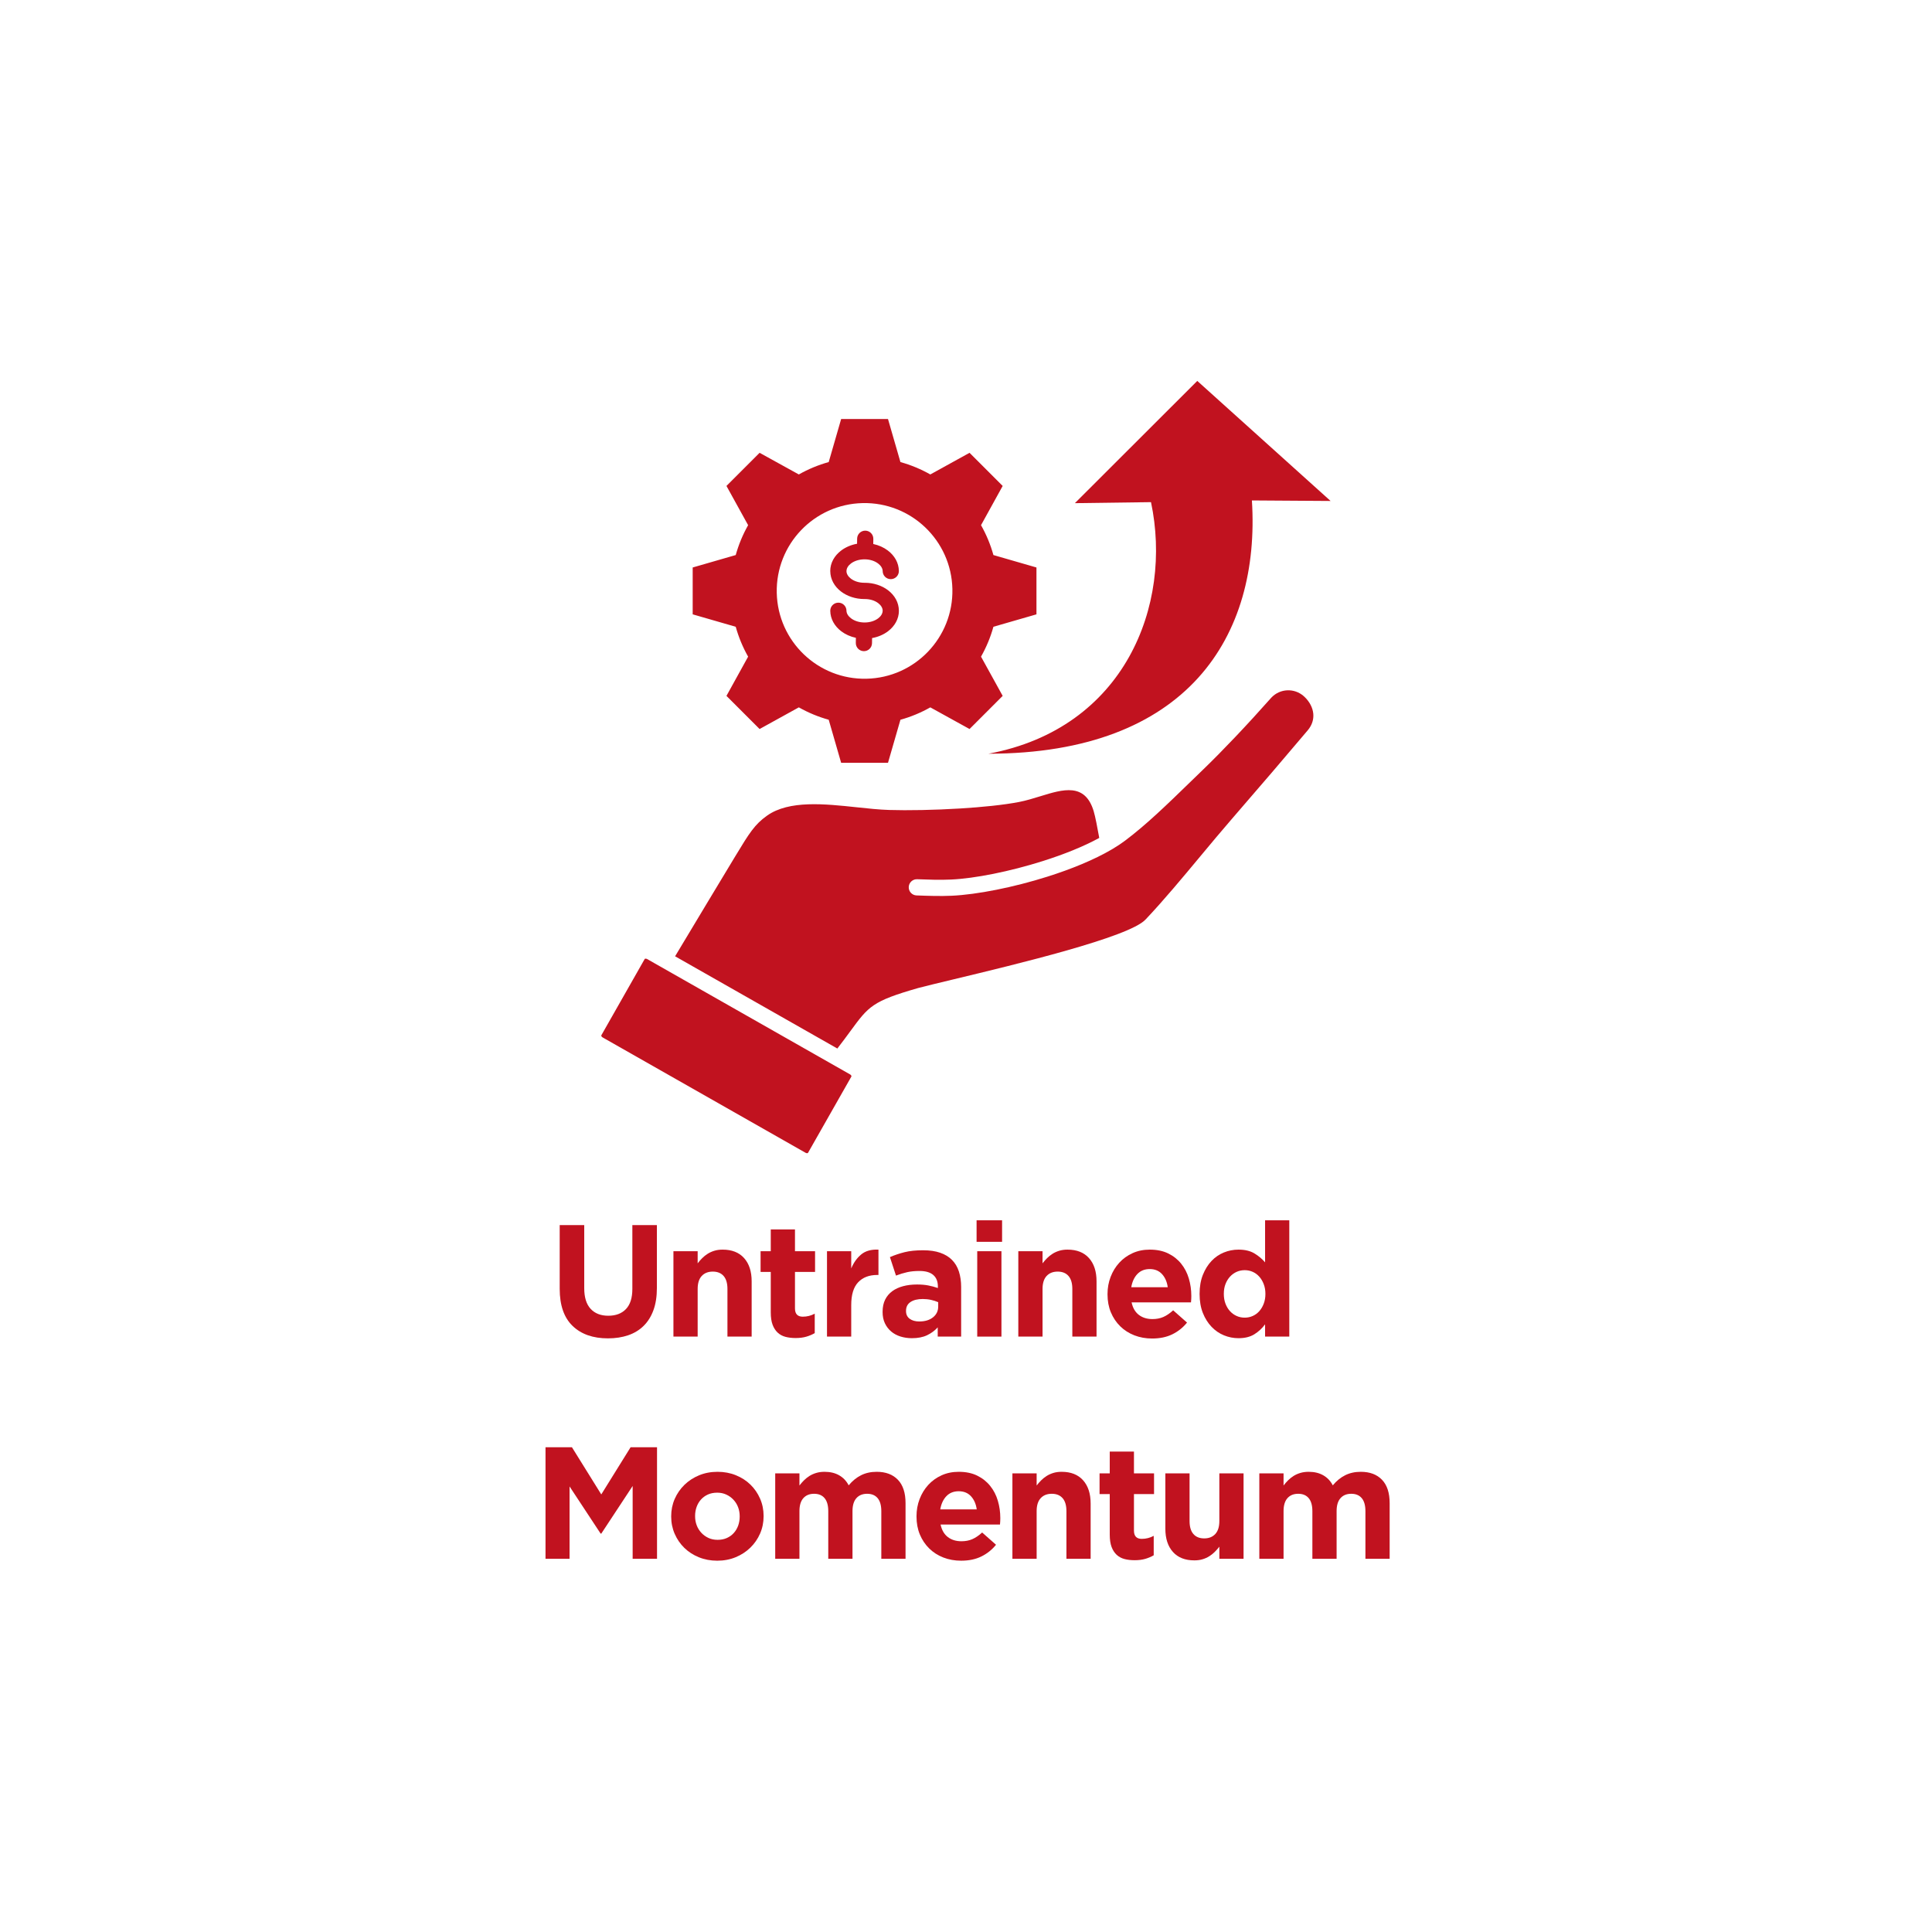
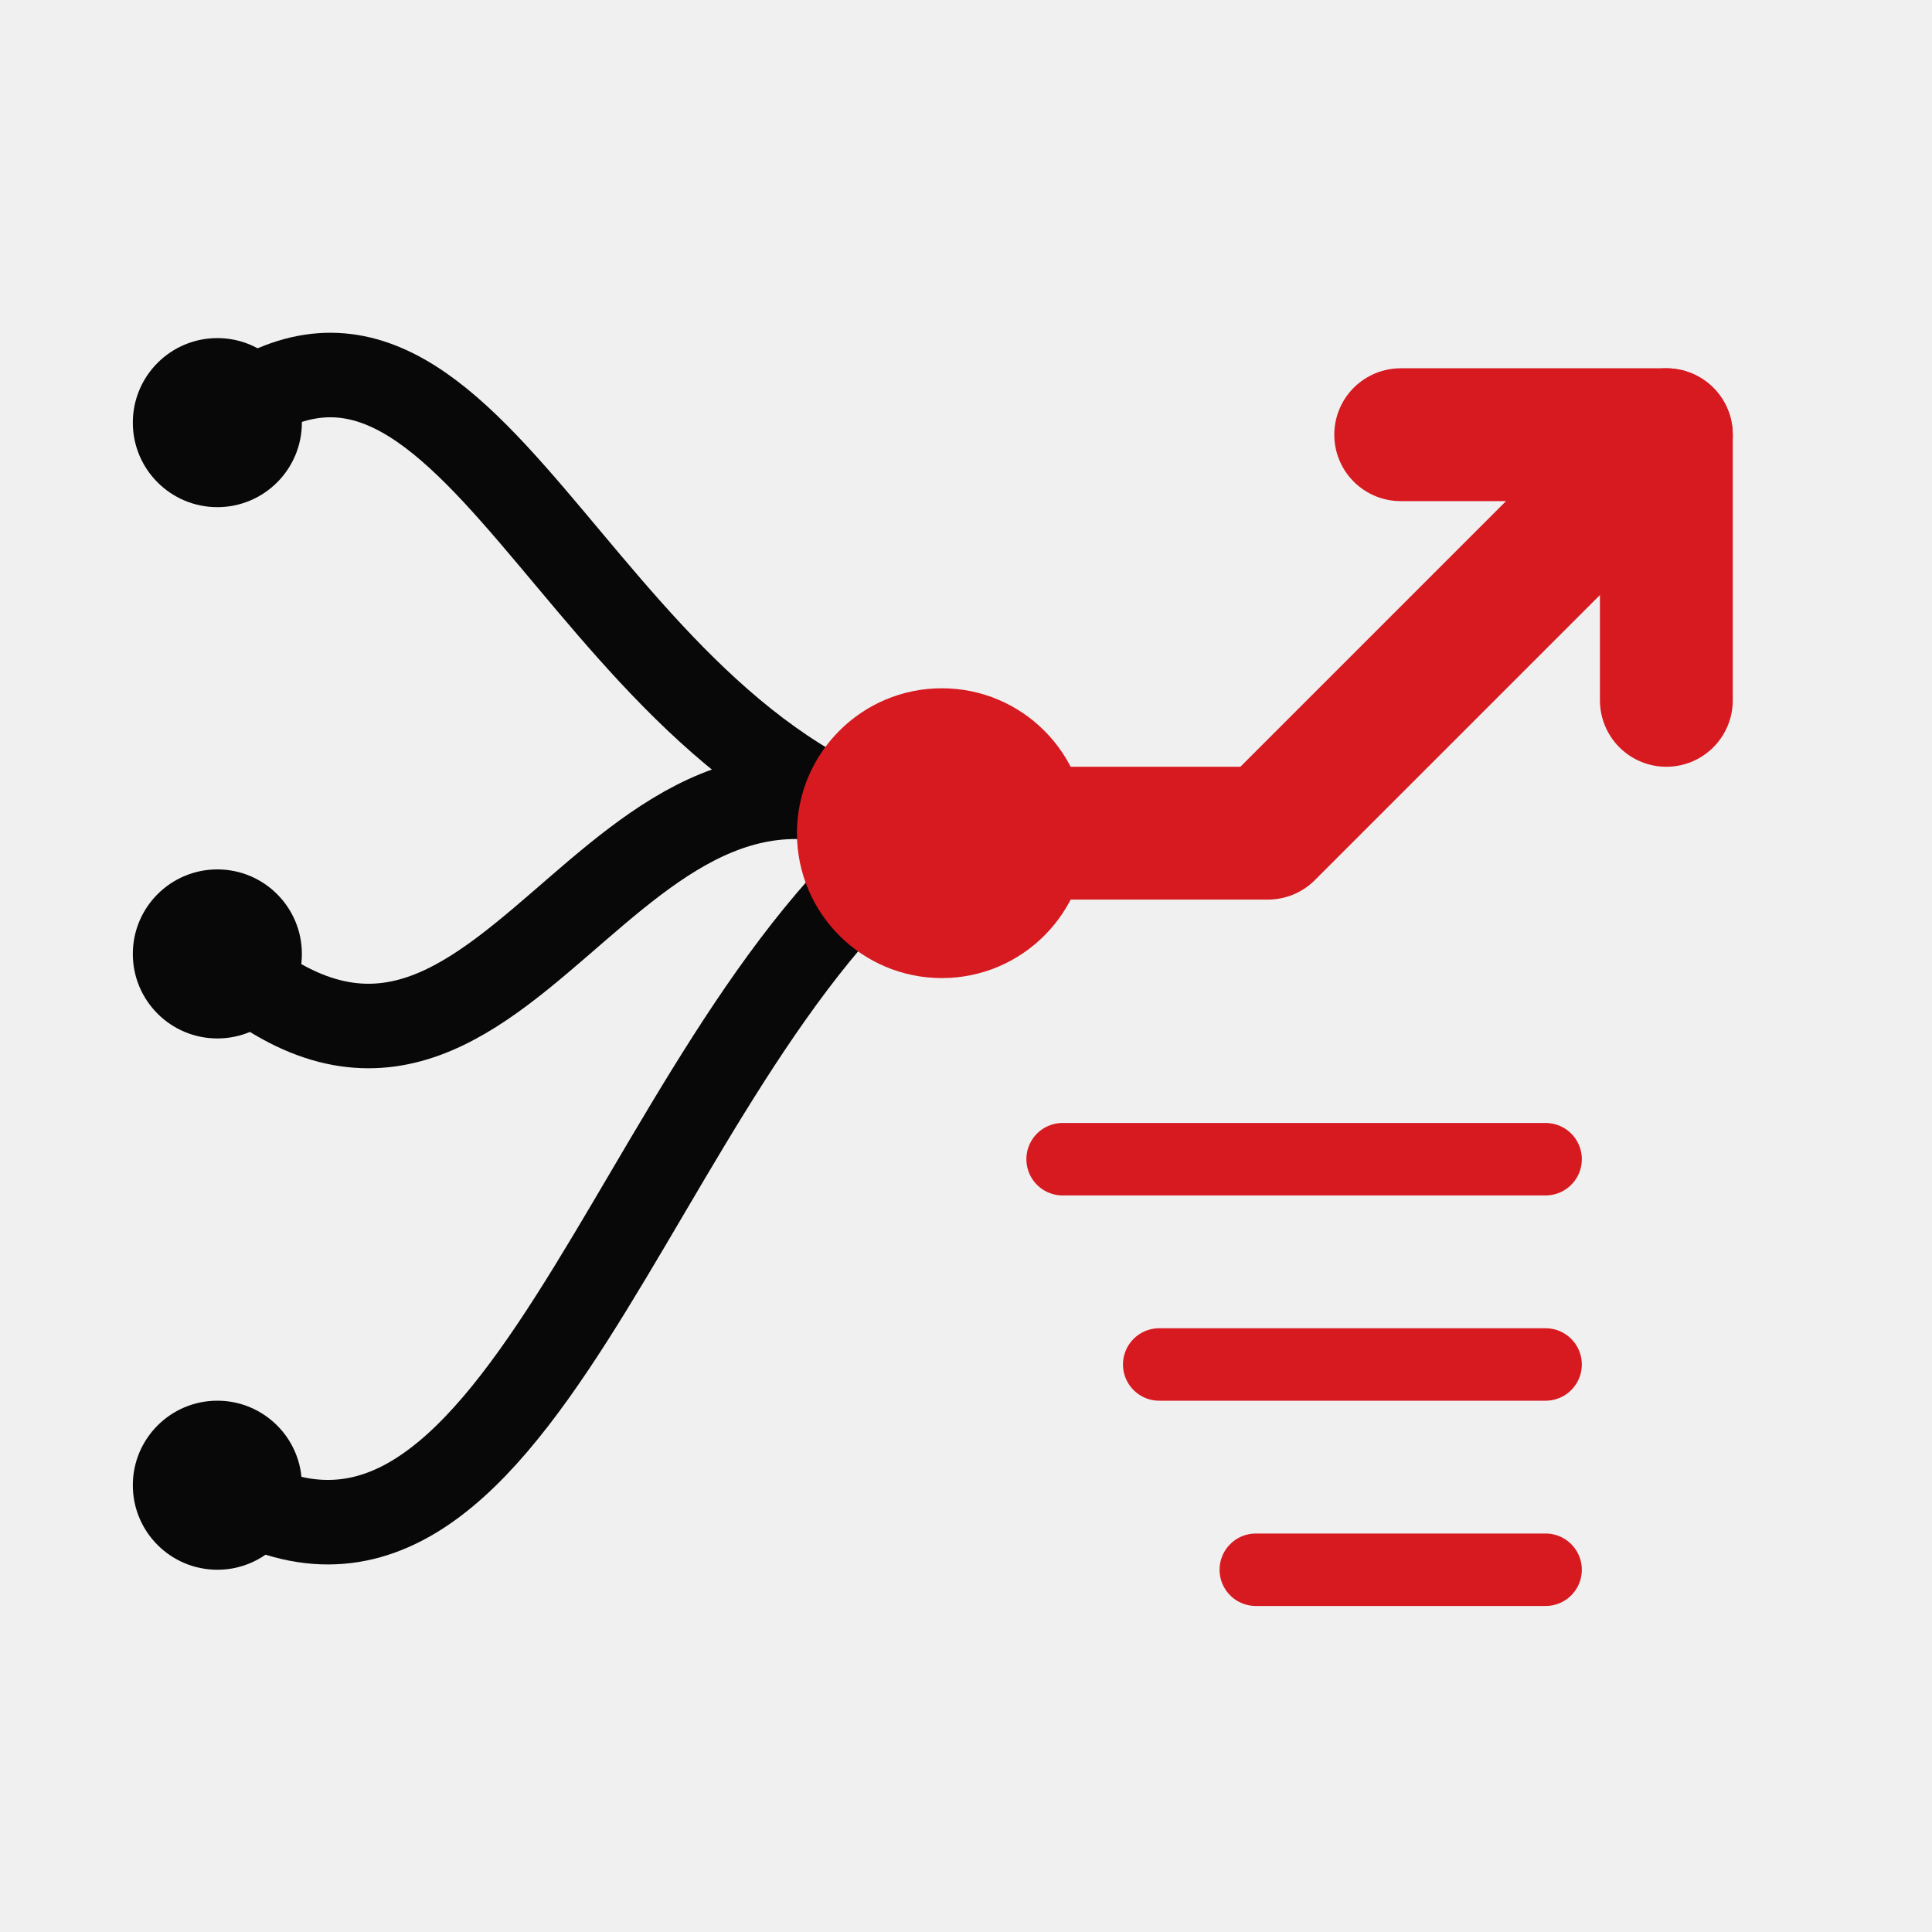
- <svg xmlns="http://www.w3.org/2000/svg" width="2000" zoomAndPan="magnify" viewBox="0 0 1500 1500" height="2000" preserveAspectRatio="xMidYMid meet" version="1.0">
-   <defs>
-     <g />
-     <clipPath id="194ba71856">
-       <path d="M 466.875 295.539 L 1033.125 295.539 L 1033.125 895.539 L 466.875 895.539 Z M 466.875 295.539 " clip-rule="nonzero" />
-     </clipPath>
-   </defs>
-   <rect x="-150" width="1800" fill="#ffffff" y="-150" height="1800" fill-opacity="1" />
-   <rect x="-150" width="1800" fill="#ffffff" y="-150" height="1800" fill-opacity="1" />
-   <g clip-path="url(#194ba71856)">
-     <path fill="#c1121f" d="M 669.746 390.602 C 707.402 389.77 738.602 419.621 739.434 457.273 C 740.266 494.93 710.414 526.133 672.758 526.965 C 635.102 527.793 603.902 497.941 603.07 460.289 C 602.238 422.633 632.09 391.434 669.746 390.602 Z M 500.543 744.555 L 466.852 803.832 C 466.793 803.934 466.809 804.121 466.879 804.344 C 467.016 804.754 467.34 805.145 467.824 805.422 L 625.469 895.031 C 625.969 895.316 626.484 895.398 626.918 895.301 C 627.121 895.254 627.273 895.176 627.336 895.07 L 661.031 835.789 C 661.09 835.688 661.074 835.5 661 835.281 C 660.867 834.871 660.543 834.48 660.066 834.207 L 502.414 744.59 C 501.914 744.309 501.395 744.227 500.961 744.32 C 500.762 744.367 500.605 744.449 500.543 744.555 Z M 650.113 814.07 L 524.141 742.465 C 532.535 728.477 540.84 714.637 548.336 702.164 C 557.344 687.18 564.883 674.664 569.512 667.039 L 571.113 664.398 C 581.652 647.016 585.828 640.133 595.574 633.234 C 612.656 621.148 640.305 624.109 665.219 626.773 C 673.941 627.707 682.344 628.605 690.234 628.855 C 704.691 629.312 725.371 628.938 745.32 627.715 C 762.508 626.664 779.254 624.977 791.246 622.648 C 796.746 621.582 802.363 619.852 807.977 618.125 C 825.215 612.824 842.391 607.547 849.105 629.711 C 850.477 634.238 852.055 642.902 853.27 649.57 L 853.453 650.559 C 841.188 657.289 825.738 663.43 809.625 668.531 C 783.938 676.66 756.891 682.031 738.426 682.875 C 734.051 683.078 729.715 683.098 725.398 683.031 C 721.137 682.965 716.594 682.801 712.051 682.633 C 708.578 682.512 705.664 685.227 705.543 688.699 C 705.422 692.172 708.137 695.086 711.609 695.207 C 716.055 695.367 720.5 695.531 725.203 695.605 C 729.848 695.676 734.453 695.656 738.969 695.449 C 758.531 694.551 786.824 688.98 813.422 680.562 C 831.805 674.746 849.523 667.516 863.238 659.453 C 863.527 659.312 863.805 659.148 864.062 658.965 C 867.453 656.941 870.59 654.867 873.418 652.746 C 889.988 640.336 906.516 624.27 923.691 607.578 C 927.094 604.27 930.523 600.934 934.117 597.473 C 941.906 589.969 950.516 581.203 959.152 572.102 C 968.52 562.23 978.047 551.812 986.652 542.098 L 987.094 541.629 L 987.082 541.617 C 990.453 538.059 994.906 536.156 999.434 535.957 C 1003.965 535.758 1008.574 537.266 1012.258 540.527 L 1012.703 540.945 L 1012.715 540.934 L 1012.727 540.945 C 1016.77 544.77 1019.207 549.453 1019.633 554.188 C 1020.02 558.52 1018.703 563 1015.344 566.988 C 1007.508 576.293 997.66 587.855 987.543 599.676 C 975.574 613.652 964.176 626.871 955.824 636.5 C 948.117 645.383 939.957 655.188 931.734 665.066 C 917.746 681.871 903.562 698.914 889.602 713.703 C 889.484 713.812 889.367 713.926 889.254 714.047 C 876.375 727.664 789.32 748.586 740.477 760.32 C 728.637 763.168 718.953 765.496 713.434 766.957 C 713.293 766.984 713.148 767.02 713.008 767.062 C 677.297 777.305 674.492 781.129 660.242 800.574 C 657.398 804.453 654.066 808.996 650.113 814.07 Z M 571.215 430.941 L 537.801 440.59 L 537.801 476.973 L 571.215 486.621 C 573.465 494.715 576.703 502.516 580.84 509.828 L 564.023 540.281 L 589.75 566.012 L 620.207 549.195 C 627.52 553.332 635.316 556.566 643.41 558.816 L 653.062 592.234 L 689.441 592.234 L 699.094 558.82 C 707.188 556.57 714.984 553.332 722.297 549.199 L 752.754 566.012 L 778.48 540.281 L 761.664 509.824 C 765.801 502.516 769.039 494.715 771.289 486.621 L 804.703 476.973 L 804.703 440.59 L 771.289 430.938 C 769.039 422.848 765.805 415.047 761.668 407.734 L 778.48 377.281 L 752.754 351.555 L 722.297 368.367 C 714.984 364.23 707.188 360.996 699.094 358.746 L 689.441 325.328 L 653.062 325.328 L 643.41 358.742 C 635.316 360.992 627.52 364.23 620.207 368.363 L 589.75 351.555 L 564.023 377.281 L 580.84 407.738 C 576.703 415.051 573.465 422.848 571.215 430.941 Z M 671.25 465.066 L 671.414 465.066 L 671.414 465.09 C 675.598 465.09 679.277 466.316 681.863 468.293 C 683.984 469.914 685.293 471.996 685.309 474.148 L 685.309 474.191 L 685.281 474.191 C 685.281 476.367 683.965 478.449 681.84 480.062 C 679.203 482.059 675.465 483.297 671.25 483.297 C 667.074 483.297 663.379 482.055 660.758 480.066 C 658.574 478.414 657.219 476.301 657.195 474.145 C 657.168 470.672 654.332 467.879 650.859 467.906 C 647.387 467.934 644.594 470.77 644.621 474.242 C 644.695 480.539 647.941 486.172 653.164 490.129 C 656.305 492.504 660.188 494.289 664.504 495.211 L 664.453 499.203 C 664.414 502.672 667.195 505.523 670.668 505.562 C 674.141 505.602 676.988 502.82 677.027 499.352 L 677.078 495.398 C 681.797 494.547 686.051 492.684 689.434 490.121 C 694.668 486.156 697.906 480.531 697.906 474.191 L 697.883 474.191 L 697.883 474.098 C 697.844 467.812 694.66 462.219 689.504 458.281 C 684.809 454.695 678.422 452.469 671.414 452.469 L 671.414 452.492 L 671.09 452.496 L 671.09 452.469 C 666.902 452.469 663.227 451.246 660.641 449.27 C 658.52 447.648 657.207 445.566 657.195 443.414 L 657.195 443.367 L 657.219 443.367 C 657.219 441.195 658.535 439.109 660.664 437.5 C 663.301 435.5 667.039 434.266 671.25 434.266 C 675.43 434.266 679.125 435.508 681.746 437.492 C 683.93 439.148 685.281 441.258 685.309 443.418 C 685.336 446.891 688.172 449.684 691.645 449.656 C 695.117 449.629 697.91 446.789 697.883 443.32 C 697.809 437.023 694.562 431.391 689.34 427.434 C 686.199 425.055 682.316 423.273 677.996 422.352 L 678.047 418.359 C 678.09 414.887 675.309 412.039 671.836 412 C 668.363 411.957 665.516 414.742 665.477 418.211 L 665.426 422.164 C 660.707 423.016 656.453 424.879 653.07 427.441 C 647.836 431.406 644.598 437.031 644.598 443.367 L 644.621 443.367 L 644.621 443.465 C 644.66 449.75 647.844 455.34 653 459.281 C 657.695 462.867 664.082 465.094 671.09 465.094 L 671.09 465.066 Z M 767.441 585.191 C 922.305 585.016 978.633 493.723 971.977 388.543 L 1033.059 388.949 L 929.566 295.738 L 834.531 390.656 L 893.633 389.863 C 910.555 469.781 873.266 565.492 767.441 585.191 Z M 767.441 585.191 " fill-opacity="1" fill-rule="evenodd" />
+ <svg xmlns="http://www.w3.org/2000/svg" viewBox="0 0 160 160" role="img" aria-labelledby="logo-title logo-desc">
+   <g fill="none" stroke="#080808" stroke-width="7" stroke-linecap="round">
+     <path d="M18 35 C39 18 47 61 76 69" />
+     <path d="M18 79 C42 101 50 54 76 69" />
+     <path d="M18 123 C43 139 52 88 76 69" />
  </g>
-   <g fill="#c1121f" fill-opacity="1">
-     <g transform="translate(425.5191, 1037.737)">
-       <g>
-         <path d="M 46.5 1.359 C 34.875 1.359 25.723 -1.852 19.047 -8.281 C 12.367 -14.719 9.031 -24.328 9.031 -37.109 L 9.031 -86.578 L 28.078 -86.578 L 28.078 -37.594 C 28.078 -30.508 29.723 -25.172 33.016 -21.578 C 36.316 -17.992 40.895 -16.203 46.75 -16.203 C 52.602 -16.203 57.18 -17.93 60.484 -21.391 C 63.785 -24.859 65.438 -30.055 65.438 -36.984 L 65.438 -86.578 L 84.484 -86.578 L 84.484 -37.719 C 84.484 -31.125 83.594 -25.395 81.812 -20.531 C 80.039 -15.664 77.504 -11.602 74.203 -8.344 C 70.91 -5.094 66.914 -2.66 62.219 -1.047 C 57.52 0.555 52.281 1.359 46.5 1.359 Z M 46.5 1.359 " />
-       </g>
-     </g>
+   <g fill="#080808">
+     <circle cx="18" cy="35" r="7" />
+     <circle cx="18" cy="79" r="7" />
+     <circle cx="18" cy="123" r="7" />
  </g>
-   <g fill="#c1121f" fill-opacity="1">
-     <g transform="translate(514.4446, 1037.737)">
-       <g>
-         <path d="M 8.406 -66.297 L 27.219 -66.297 L 27.219 -56.891 C 28.281 -58.297 29.453 -59.633 30.734 -60.906 C 32.016 -62.188 33.438 -63.32 35 -64.312 C 36.57 -65.301 38.305 -66.082 40.203 -66.656 C 42.098 -67.238 44.238 -67.531 46.625 -67.531 C 53.801 -67.531 59.348 -65.344 63.266 -60.969 C 67.18 -56.602 69.141 -50.586 69.141 -42.922 L 69.141 0 L 50.344 0 L 50.344 -36.984 C 50.344 -41.43 49.352 -44.789 47.375 -47.062 C 45.395 -49.332 42.594 -50.469 38.969 -50.469 C 35.332 -50.469 32.461 -49.332 30.359 -47.062 C 28.266 -44.789 27.219 -41.43 27.219 -36.984 L 27.219 0 L 8.406 0 Z M 8.406 -66.297 " />
-       </g>
-     </g>
+   <circle cx="78" cy="69" r="12" fill="#d71920" />
+   <g fill="none" stroke="#d71920" stroke-width="11" stroke-linecap="round" stroke-linejoin="round">
+     <path d="M88 69 H105 L138 36" />
+     <path d="M116 36 H138 V58" />
  </g>
-   <g fill="#c1121f" fill-opacity="1">
-     <g transform="translate(586.9208, 1037.737)">
-       <g>
-         <path d="M 30.797 1.109 C 27.91 1.109 25.289 0.801 22.938 0.188 C 20.594 -0.426 18.57 -1.516 16.875 -3.078 C 15.188 -4.648 13.867 -6.691 12.922 -9.203 C 11.973 -11.723 11.5 -14.922 11.5 -18.797 L 11.5 -50.219 L 3.594 -50.219 L 3.594 -66.297 L 11.5 -66.297 L 11.5 -83.234 L 30.297 -83.234 L 30.297 -66.297 L 45.891 -66.297 L 45.891 -50.219 L 30.297 -50.219 L 30.297 -21.891 C 30.297 -17.609 32.316 -15.469 36.359 -15.469 C 39.66 -15.469 42.754 -16.25 45.641 -17.812 L 45.641 -2.719 C 43.66 -1.562 41.473 -0.633 39.078 0.062 C 36.691 0.758 33.93 1.109 30.797 1.109 Z M 30.797 1.109 " />
-       </g>
-     </g>
-   </g>
-   <g fill="#c1121f" fill-opacity="1">
-     <g transform="translate(633.6715, 1037.737)">
-       <g>
-         <path d="M 8.406 -66.297 L 27.219 -66.297 L 27.219 -52.938 C 29.113 -57.469 31.707 -61.094 35 -63.812 C 38.301 -66.539 42.754 -67.781 48.359 -67.531 L 48.359 -47.859 L 47.375 -47.859 C 41.102 -47.859 36.176 -45.961 32.594 -42.172 C 29.008 -38.379 27.219 -32.484 27.219 -24.484 L 27.219 0 L 8.406 0 Z M 8.406 -66.297 " />
-       </g>
-     </g>
-   </g>
-   <g fill="#c1121f" fill-opacity="1">
-     <g transform="translate(680.7933, 1037.737)">
-       <g>
-         <path d="M 27.219 1.234 C 24.082 1.234 21.129 0.801 18.359 -0.062 C 15.598 -0.926 13.188 -2.223 11.125 -3.953 C 9.07 -5.691 7.445 -7.816 6.25 -10.328 C 5.051 -12.836 4.453 -15.742 4.453 -19.047 L 4.453 -19.297 C 4.453 -22.922 5.109 -26.051 6.422 -28.688 C 7.742 -31.332 9.582 -33.52 11.938 -35.25 C 14.289 -36.977 17.094 -38.273 20.344 -39.141 C 23.602 -40.016 27.211 -40.453 31.172 -40.453 C 34.547 -40.453 37.488 -40.203 40 -39.703 C 42.52 -39.211 44.977 -38.551 47.375 -37.719 L 47.375 -38.844 C 47.375 -42.801 46.176 -45.805 43.781 -47.859 C 41.395 -49.922 37.848 -50.953 33.141 -50.953 C 29.516 -50.953 26.32 -50.645 23.562 -50.031 C 20.801 -49.414 17.895 -48.531 14.844 -47.375 L 10.141 -61.719 C 13.766 -63.281 17.555 -64.555 21.516 -65.547 C 25.473 -66.535 30.258 -67.031 35.875 -67.031 C 41.062 -67.031 45.488 -66.391 49.156 -65.109 C 52.832 -63.836 55.863 -62.008 58.25 -59.625 C 60.727 -57.145 62.547 -54.109 63.703 -50.516 C 64.859 -46.93 65.438 -42.914 65.438 -38.469 L 65.438 0 L 47.25 0 L 47.25 -7.172 C 44.938 -4.617 42.172 -2.578 38.953 -1.047 C 35.742 0.473 31.832 1.234 27.219 1.234 Z M 32.906 -11.75 C 37.352 -11.75 40.914 -12.82 43.594 -14.969 C 46.281 -17.113 47.625 -19.914 47.625 -23.375 L 47.625 -26.719 C 45.969 -27.457 44.129 -28.051 42.109 -28.5 C 40.086 -28.957 37.926 -29.188 35.625 -29.188 C 31.582 -29.188 28.406 -28.398 26.094 -26.828 C 23.789 -25.266 22.641 -23 22.641 -20.031 L 22.641 -19.797 C 22.641 -17.234 23.586 -15.25 25.484 -13.844 C 27.379 -12.445 29.852 -11.75 32.906 -11.75 Z M 32.906 -11.75 " />
-       </g>
-     </g>
-   </g>
-   <g fill="#c1121f" fill-opacity="1">
-     <g transform="translate(749.4354, 1037.737)">
-       <g>
-         <path d="M 8.781 -90.297 L 28.578 -90.297 L 28.578 -73.594 L 8.781 -73.594 Z M 9.281 -66.297 L 28.078 -66.297 L 28.078 0 L 9.281 0 Z M 9.281 -66.297 " />
-       </g>
-     </g>
-   </g>
-   <g fill="#c1121f" fill-opacity="1">
-     <g transform="translate(782.2104, 1037.737)">
-       <g>
-         <path d="M 8.406 -66.297 L 27.219 -66.297 L 27.219 -56.891 C 28.281 -58.297 29.453 -59.633 30.734 -60.906 C 32.016 -62.188 33.438 -63.32 35 -64.312 C 36.57 -65.301 38.305 -66.082 40.203 -66.656 C 42.098 -67.238 44.238 -67.531 46.625 -67.531 C 53.801 -67.531 59.348 -65.344 63.266 -60.969 C 67.18 -56.602 69.141 -50.586 69.141 -42.922 L 69.141 0 L 50.344 0 L 50.344 -36.984 C 50.344 -41.43 49.352 -44.789 47.375 -47.062 C 45.395 -49.332 42.594 -50.469 38.969 -50.469 C 35.332 -50.469 32.461 -49.332 30.359 -47.062 C 28.266 -44.789 27.219 -41.43 27.219 -36.984 L 27.219 0 L 8.406 0 Z M 8.406 -66.297 " />
-       </g>
-     </g>
-   </g>
-   <g fill="#c1121f" fill-opacity="1">
-     <g transform="translate(854.6865, 1037.737)">
-       <g>
-         <path d="M 39.828 1.484 C 34.879 1.484 30.281 0.66 26.031 -0.984 C 21.789 -2.641 18.125 -4.988 15.031 -8.031 C 11.938 -11.082 9.52 -14.691 7.781 -18.859 C 6.051 -23.023 5.188 -27.664 5.188 -32.781 L 5.188 -33.031 C 5.188 -37.727 5.988 -42.176 7.594 -46.375 C 9.207 -50.582 11.457 -54.254 14.344 -57.391 C 17.227 -60.523 20.672 -63 24.672 -64.812 C 28.672 -66.625 33.102 -67.531 37.969 -67.531 C 43.5 -67.531 48.281 -66.539 52.312 -64.562 C 56.352 -62.582 59.711 -59.922 62.391 -56.578 C 65.078 -53.242 67.055 -49.41 68.328 -45.078 C 69.609 -40.754 70.25 -36.242 70.25 -31.547 C 70.25 -30.797 70.227 -30.008 70.188 -29.188 C 70.145 -28.363 70.082 -27.5 70 -26.594 L 23.875 -26.594 C 24.781 -22.301 26.656 -19.062 29.5 -16.875 C 32.344 -14.695 35.867 -13.609 40.078 -13.609 C 43.211 -13.609 46.016 -14.145 48.484 -15.219 C 50.961 -16.289 53.52 -18.02 56.156 -20.406 L 66.922 -10.891 C 63.785 -7.016 59.988 -3.984 55.531 -1.797 C 51.082 0.391 45.848 1.484 39.828 1.484 Z M 51.953 -38.344 C 51.367 -42.551 49.879 -45.953 47.484 -48.547 C 45.098 -51.141 41.926 -52.438 37.969 -52.438 C 34.008 -52.438 30.812 -51.16 28.375 -48.609 C 25.945 -46.055 24.363 -42.633 23.625 -38.344 Z M 51.953 -38.344 " />
-       </g>
-     </g>
-   </g>
-   <g fill="#c1121f" fill-opacity="1">
-     <g transform="translate(925.9259, 1037.737)">
-       <g>
-         <path d="M 35.625 1.234 C 31.75 1.234 27.992 0.492 24.359 -0.984 C 20.734 -2.473 17.52 -4.68 14.719 -7.609 C 11.914 -10.535 9.664 -14.117 7.969 -18.359 C 6.281 -22.609 5.438 -27.5 5.438 -33.031 L 5.438 -33.266 C 5.438 -38.797 6.281 -43.68 7.969 -47.922 C 9.664 -52.172 11.895 -55.758 14.656 -58.688 C 17.414 -61.613 20.609 -63.816 24.234 -65.297 C 27.867 -66.785 31.664 -67.531 35.625 -67.531 C 40.656 -67.531 44.797 -66.539 48.047 -64.562 C 51.305 -62.582 54.051 -60.273 56.281 -57.641 L 56.281 -90.297 L 75.078 -90.297 L 75.078 0 L 56.281 0 L 56.281 -9.531 C 53.969 -6.395 51.18 -3.816 47.922 -1.797 C 44.672 0.223 40.57 1.234 35.625 1.234 Z M 40.453 -14.719 C 42.672 -14.719 44.75 -15.148 46.688 -16.016 C 48.625 -16.879 50.312 -18.113 51.75 -19.719 C 53.195 -21.332 54.352 -23.27 55.219 -25.531 C 56.094 -27.801 56.531 -30.301 56.531 -33.031 L 56.531 -33.266 C 56.531 -35.992 56.094 -38.488 55.219 -40.75 C 54.352 -43.02 53.195 -44.957 51.75 -46.562 C 50.312 -48.176 48.625 -49.414 46.688 -50.281 C 44.75 -51.145 42.672 -51.578 40.453 -51.578 C 38.223 -51.578 36.141 -51.145 34.203 -50.281 C 32.266 -49.414 30.551 -48.176 29.062 -46.562 C 27.582 -44.957 26.41 -43.039 25.547 -40.812 C 24.68 -38.594 24.25 -36.078 24.25 -33.266 L 24.25 -33.031 C 24.25 -30.301 24.68 -27.801 25.547 -25.531 C 26.41 -23.27 27.582 -21.332 29.062 -19.719 C 30.551 -18.113 32.266 -16.879 34.203 -16.016 C 36.141 -15.148 38.223 -14.719 40.453 -14.719 Z M 40.453 -14.719 " />
-       </g>
-     </g>
-   </g>
-   <g fill="#c1121f" fill-opacity="1">
-     <g transform="translate(1004.835, 1037.737)">
-       <g />
-     </g>
-   </g>
-   <g fill="#c1121f" fill-opacity="1">
-     <g transform="translate(1037.363, 1037.737)">
-       <g />
-     </g>
-   </g>
-   <g fill="#c1121f" fill-opacity="1">
-     <g transform="translate(413.1441, 1210.237)">
-       <g>
-         <path d="M 10.391 -86.578 L 30.922 -86.578 L 53.688 -49.969 L 76.438 -86.578 L 96.969 -86.578 L 96.969 0 L 78.047 0 L 78.047 -56.531 L 53.688 -19.547 L 53.188 -19.547 L 29.062 -56.156 L 29.062 0 L 10.391 0 Z M 10.391 -86.578 " />
-       </g>
-     </g>
-   </g>
-   <g fill="#c1121f" fill-opacity="1">
-     <g transform="translate(515.9217, 1210.237)">
-       <g>
-         <path d="M 40.938 1.484 C 35.82 1.484 31.078 0.598 26.703 -1.172 C 22.336 -2.941 18.566 -5.375 15.391 -8.469 C 12.223 -11.562 9.727 -15.191 7.906 -19.359 C 6.094 -23.523 5.188 -28 5.188 -32.781 L 5.188 -33.031 C 5.188 -37.812 6.094 -42.281 7.906 -46.438 C 9.727 -50.602 12.242 -54.254 15.453 -57.391 C 18.672 -60.523 22.461 -63 26.828 -64.812 C 31.203 -66.625 35.988 -67.531 41.188 -67.531 C 46.301 -67.531 51.039 -66.645 55.406 -64.875 C 59.781 -63.102 63.551 -60.672 66.719 -57.578 C 69.895 -54.484 72.391 -50.852 74.203 -46.688 C 76.023 -42.531 76.938 -38.055 76.938 -33.266 L 76.938 -33.031 C 76.938 -28.238 76.023 -23.758 74.203 -19.594 C 72.391 -15.438 69.875 -11.789 66.656 -8.656 C 63.445 -5.52 59.656 -3.047 55.281 -1.234 C 50.914 0.578 46.133 1.484 40.938 1.484 Z M 41.188 -14.719 C 43.906 -14.719 46.316 -15.191 48.422 -16.141 C 50.523 -17.086 52.316 -18.383 53.797 -20.031 C 55.285 -21.688 56.422 -23.602 57.203 -25.781 C 57.984 -27.969 58.375 -30.301 58.375 -32.781 L 58.375 -33.031 C 58.375 -35.5 57.961 -37.828 57.141 -40.016 C 56.316 -42.203 55.117 -44.141 53.547 -45.828 C 51.984 -47.516 50.129 -48.852 47.984 -49.844 C 45.848 -50.832 43.5 -51.328 40.938 -51.328 C 38.219 -51.328 35.805 -50.852 33.703 -49.906 C 31.598 -48.957 29.801 -47.656 28.312 -46 C 26.832 -44.352 25.703 -42.438 24.922 -40.25 C 24.141 -38.07 23.75 -35.742 23.75 -33.266 L 23.75 -33.031 C 23.75 -30.551 24.16 -28.219 24.984 -26.031 C 25.805 -23.852 27 -21.914 28.562 -20.219 C 30.133 -18.531 31.973 -17.191 34.078 -16.203 C 36.18 -15.211 38.551 -14.719 41.188 -14.719 Z M 41.188 -14.719 " />
-       </g>
-     </g>
-   </g>
-   <g fill="#c1121f" fill-opacity="1">
-     <g transform="translate(593.4688, 1210.237)">
-       <g>
-         <path d="M 8.406 -66.297 L 27.219 -66.297 L 27.219 -56.891 C 28.281 -58.297 29.453 -59.633 30.734 -60.906 C 32.016 -62.188 33.438 -63.32 35 -64.312 C 36.57 -65.301 38.328 -66.082 40.266 -66.656 C 42.203 -67.238 44.363 -67.531 46.75 -67.531 C 51.125 -67.531 54.895 -66.625 58.062 -64.812 C 61.238 -63 63.695 -60.398 65.438 -57.016 C 68.32 -60.484 71.535 -63.102 75.078 -64.875 C 78.617 -66.645 82.66 -67.531 87.203 -67.531 C 94.211 -67.531 99.695 -65.469 103.656 -61.344 C 107.613 -57.227 109.594 -51.172 109.594 -43.172 L 109.594 0 L 90.781 0 L 90.781 -36.984 C 90.781 -41.43 89.832 -44.789 87.938 -47.062 C 86.039 -49.332 83.32 -50.469 79.781 -50.469 C 76.227 -50.469 73.441 -49.332 71.422 -47.062 C 69.41 -44.789 68.406 -41.43 68.406 -36.984 L 68.406 0 L 49.594 0 L 49.594 -36.984 C 49.594 -41.43 48.645 -44.789 46.75 -47.062 C 44.852 -49.332 42.133 -50.469 38.594 -50.469 C 35.039 -50.469 32.254 -49.332 30.234 -47.062 C 28.223 -44.789 27.219 -41.43 27.219 -36.984 L 27.219 0 L 8.406 0 Z M 8.406 -66.297 " />
-       </g>
-     </g>
-   </g>
-   <g fill="#c1121f" fill-opacity="1">
-     <g transform="translate(706.3882, 1210.237)">
-       <g>
-         <path d="M 39.828 1.484 C 34.879 1.484 30.281 0.66 26.031 -0.984 C 21.789 -2.641 18.125 -4.988 15.031 -8.031 C 11.938 -11.082 9.52 -14.691 7.781 -18.859 C 6.051 -23.023 5.188 -27.664 5.188 -32.781 L 5.188 -33.031 C 5.188 -37.727 5.988 -42.176 7.594 -46.375 C 9.207 -50.582 11.457 -54.254 14.344 -57.391 C 17.227 -60.523 20.672 -63 24.672 -64.812 C 28.672 -66.625 33.102 -67.531 37.969 -67.531 C 43.5 -67.531 48.281 -66.539 52.312 -64.562 C 56.352 -62.582 59.711 -59.922 62.391 -56.578 C 65.078 -53.242 67.055 -49.41 68.328 -45.078 C 69.609 -40.754 70.25 -36.242 70.25 -31.547 C 70.25 -30.797 70.227 -30.008 70.188 -29.188 C 70.145 -28.363 70.082 -27.5 70 -26.594 L 23.875 -26.594 C 24.781 -22.301 26.656 -19.062 29.5 -16.875 C 32.344 -14.695 35.867 -13.609 40.078 -13.609 C 43.211 -13.609 46.016 -14.145 48.484 -15.219 C 50.961 -16.289 53.52 -18.02 56.156 -20.406 L 66.922 -10.891 C 63.785 -7.016 59.988 -3.984 55.531 -1.797 C 51.082 0.391 45.848 1.484 39.828 1.484 Z M 51.953 -38.344 C 51.367 -42.551 49.879 -45.953 47.484 -48.547 C 45.098 -51.141 41.926 -52.438 37.969 -52.438 C 34.008 -52.438 30.812 -51.16 28.375 -48.609 C 25.945 -46.055 24.363 -42.633 23.625 -38.344 Z M 51.953 -38.344 " />
-       </g>
-     </g>
-   </g>
-   <g fill="#c1121f" fill-opacity="1">
-     <g transform="translate(777.6275, 1210.237)">
-       <g>
-         <path d="M 8.406 -66.297 L 27.219 -66.297 L 27.219 -56.891 C 28.281 -58.297 29.453 -59.633 30.734 -60.906 C 32.016 -62.188 33.438 -63.32 35 -64.312 C 36.57 -65.301 38.305 -66.082 40.203 -66.656 C 42.098 -67.238 44.238 -67.531 46.625 -67.531 C 53.801 -67.531 59.348 -65.344 63.266 -60.969 C 67.18 -56.602 69.141 -50.586 69.141 -42.922 L 69.141 0 L 50.344 0 L 50.344 -36.984 C 50.344 -41.43 49.352 -44.789 47.375 -47.062 C 45.395 -49.332 42.594 -50.469 38.969 -50.469 C 35.332 -50.469 32.461 -49.332 30.359 -47.062 C 28.266 -44.789 27.219 -41.43 27.219 -36.984 L 27.219 0 L 8.406 0 Z M 8.406 -66.297 " />
-       </g>
-     </g>
-   </g>
-   <g fill="#c1121f" fill-opacity="1">
-     <g transform="translate(850.1037, 1210.237)">
-       <g>
-         <path d="M 30.797 1.109 C 27.91 1.109 25.289 0.801 22.938 0.188 C 20.594 -0.426 18.57 -1.516 16.875 -3.078 C 15.188 -4.648 13.867 -6.691 12.922 -9.203 C 11.973 -11.723 11.5 -14.922 11.5 -18.797 L 11.5 -50.219 L 3.594 -50.219 L 3.594 -66.297 L 11.5 -66.297 L 11.5 -83.234 L 30.297 -83.234 L 30.297 -66.297 L 45.891 -66.297 L 45.891 -50.219 L 30.297 -50.219 L 30.297 -21.891 C 30.297 -17.609 32.316 -15.469 36.359 -15.469 C 39.66 -15.469 42.754 -16.25 45.641 -17.812 L 45.641 -2.719 C 43.66 -1.562 41.473 -0.633 39.078 0.062 C 36.691 0.758 33.93 1.109 30.797 1.109 Z M 30.797 1.109 " />
-       </g>
-     </g>
-   </g>
-   <g fill="#c1121f" fill-opacity="1">
-     <g transform="translate(896.8544, 1210.237)">
-       <g>
-         <path d="M 30.422 1.234 C 23.254 1.234 17.711 -0.945 13.797 -5.312 C 9.879 -9.688 7.922 -15.707 7.922 -23.375 L 7.922 -66.297 L 26.719 -66.297 L 26.719 -29.312 C 26.719 -24.863 27.707 -21.504 29.688 -19.234 C 31.664 -16.961 34.469 -15.828 38.094 -15.828 C 41.719 -15.828 44.582 -16.961 46.688 -19.234 C 48.789 -21.504 49.844 -24.863 49.844 -29.312 L 49.844 -66.297 L 68.641 -66.297 L 68.641 0 L 49.844 0 L 49.844 -9.406 C 48.77 -8 47.594 -6.656 46.312 -5.375 C 45.039 -4.102 43.617 -2.973 42.047 -1.984 C 40.484 -0.992 38.754 -0.211 36.859 0.359 C 34.961 0.941 32.816 1.234 30.422 1.234 Z M 30.422 1.234 " />
-       </g>
-     </g>
-   </g>
-   <g fill="#c1121f" fill-opacity="1">
-     <g transform="translate(969.3306, 1210.237)">
-       <g>
-         <path d="M 8.406 -66.297 L 27.219 -66.297 L 27.219 -56.891 C 28.281 -58.297 29.453 -59.633 30.734 -60.906 C 32.016 -62.188 33.438 -63.32 35 -64.312 C 36.57 -65.301 38.328 -66.082 40.266 -66.656 C 42.203 -67.238 44.363 -67.531 46.75 -67.531 C 51.125 -67.531 54.895 -66.625 58.062 -64.812 C 61.238 -63 63.695 -60.398 65.438 -57.016 C 68.32 -60.484 71.535 -63.102 75.078 -64.875 C 78.617 -66.645 82.66 -67.531 87.203 -67.531 C 94.211 -67.531 99.695 -65.469 103.656 -61.344 C 107.613 -57.227 109.594 -51.172 109.594 -43.172 L 109.594 0 L 90.781 0 L 90.781 -36.984 C 90.781 -41.43 89.832 -44.789 87.938 -47.062 C 86.039 -49.332 83.32 -50.469 79.781 -50.469 C 76.227 -50.469 73.441 -49.332 71.422 -47.062 C 69.41 -44.789 68.406 -41.43 68.406 -36.984 L 68.406 0 L 49.594 0 L 49.594 -36.984 C 49.594 -41.43 48.645 -44.789 46.75 -47.062 C 44.852 -49.332 42.133 -50.469 38.594 -50.469 C 35.039 -50.469 32.254 -49.332 30.234 -47.062 C 28.223 -44.789 27.219 -41.43 27.219 -36.984 L 27.219 0 L 8.406 0 Z M 8.406 -66.297 " />
-       </g>
-     </g>
+   <g fill="none" stroke="#d71920" stroke-width="6" stroke-linecap="round">
+     <path d="M88 96 H128" />
+     <path d="M96 113 H128" />
+     <path d="M104 130 H128" />
  </g>
</svg>
